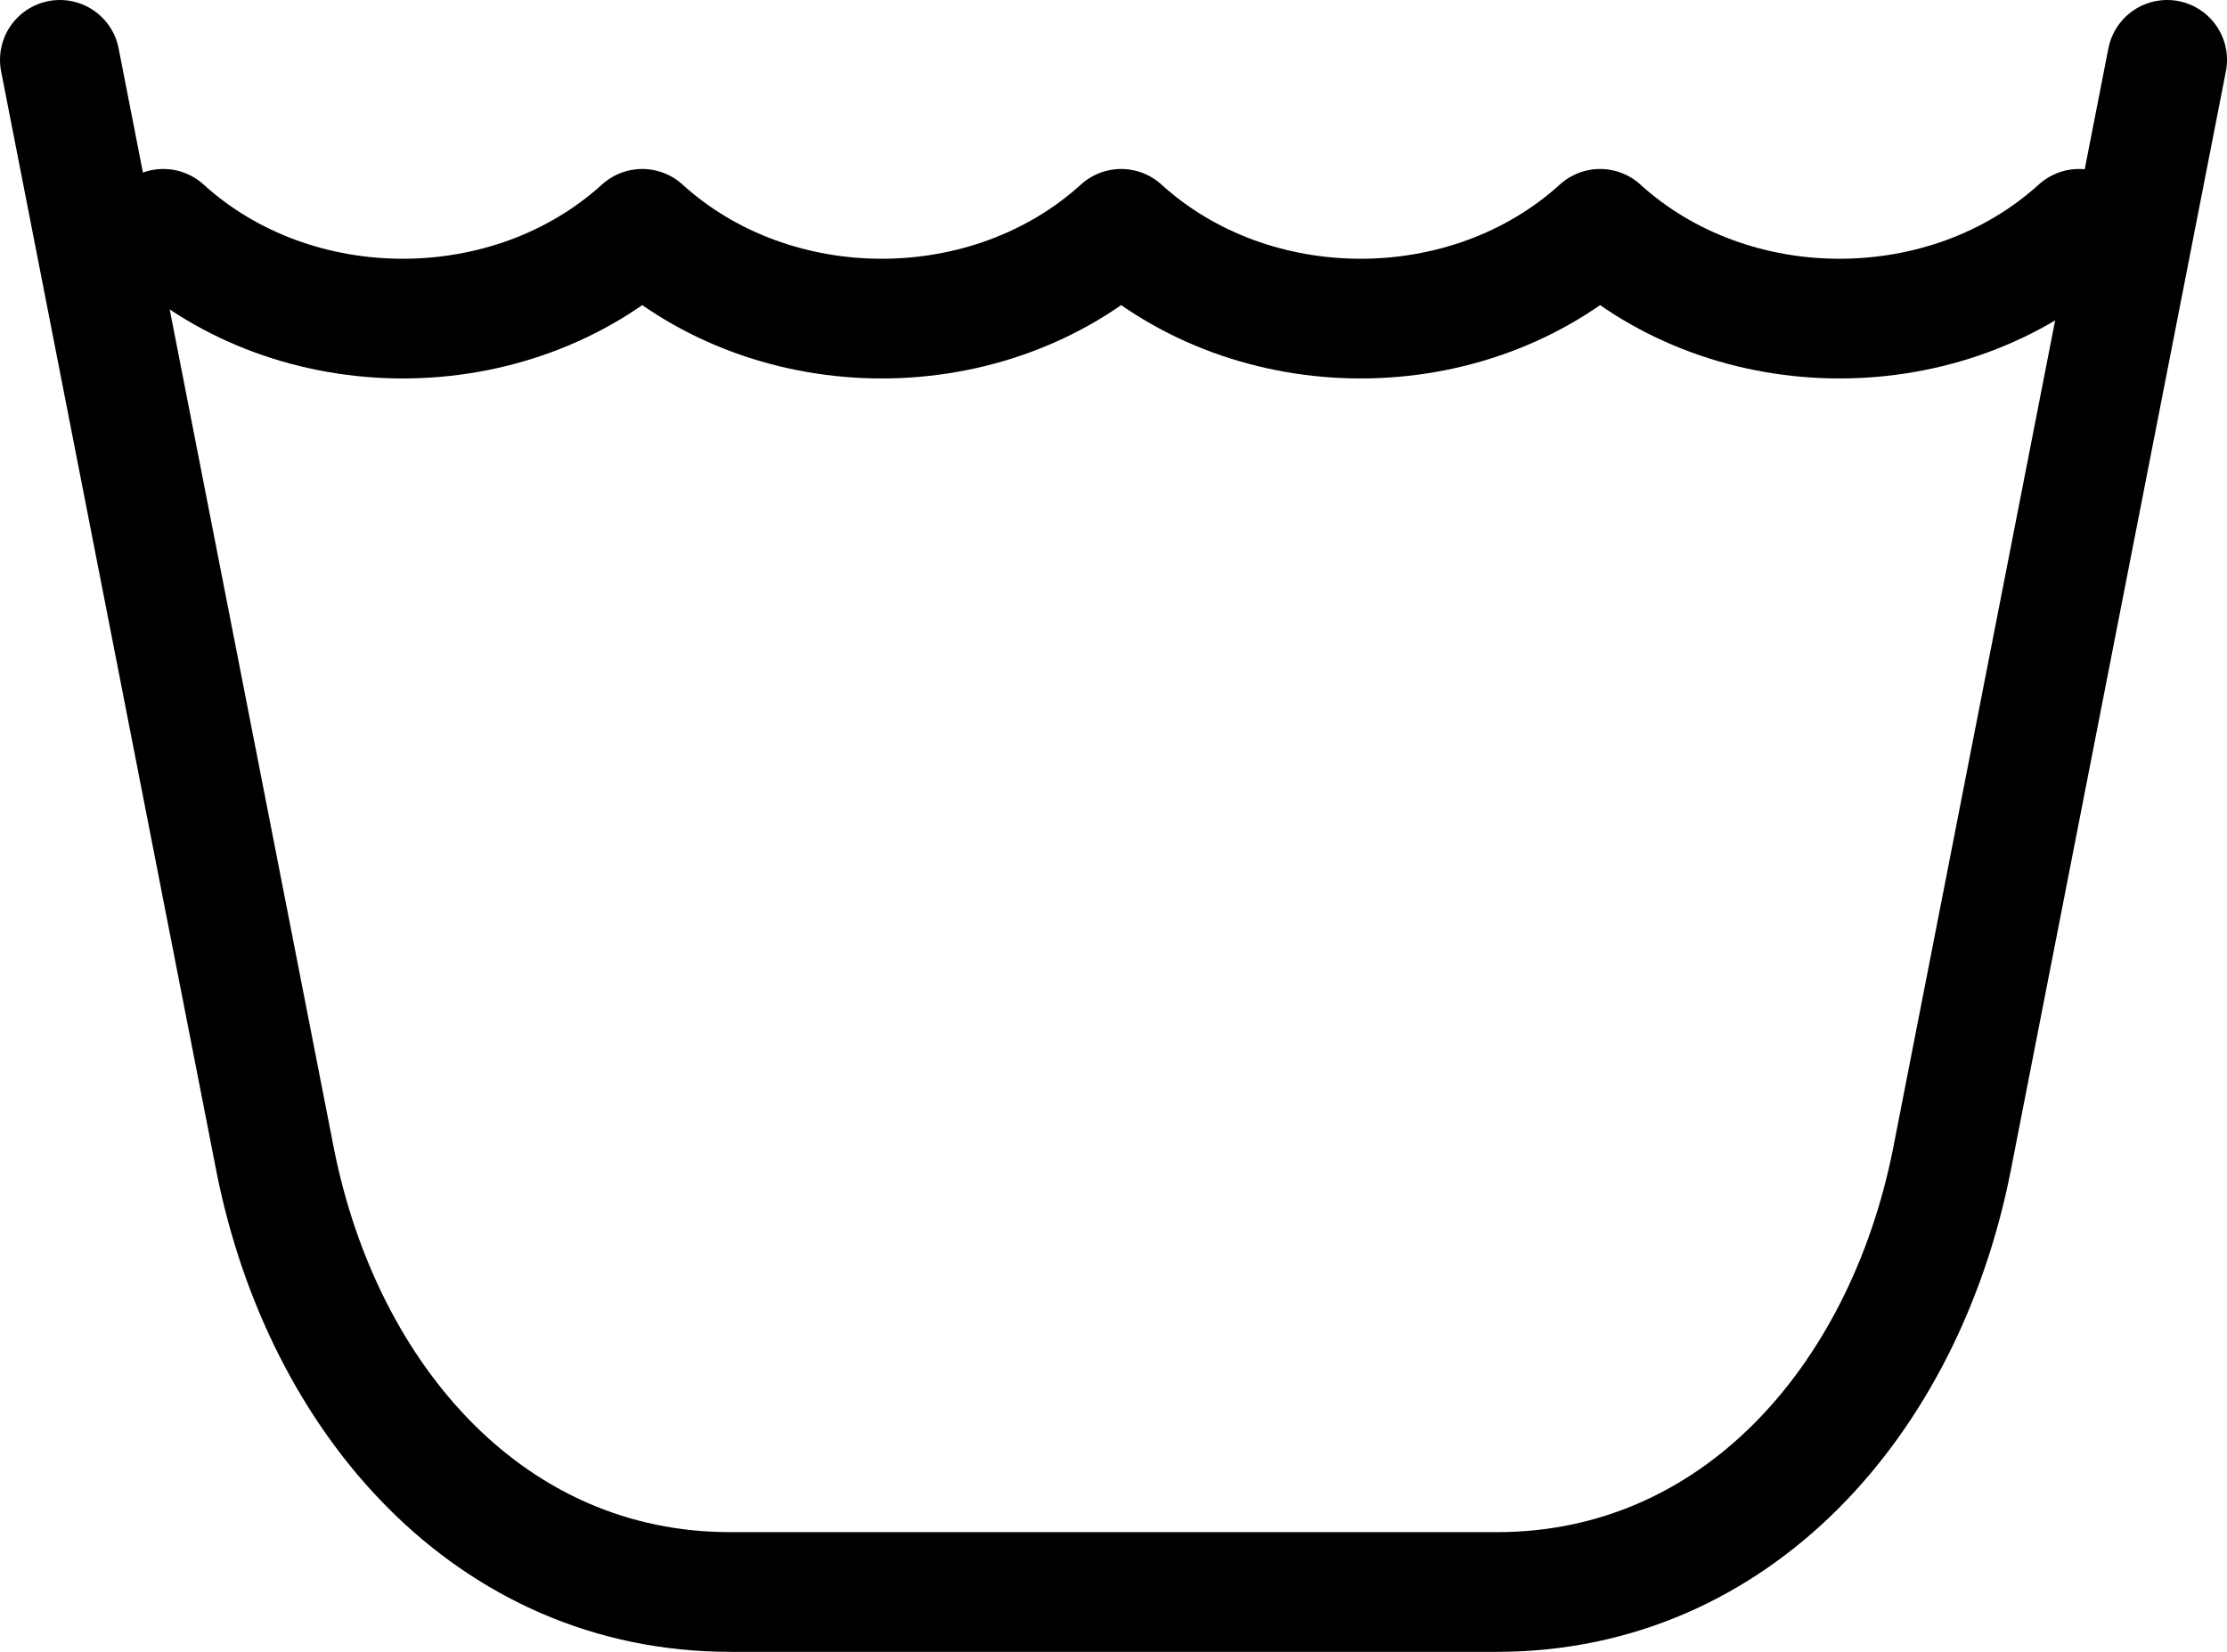
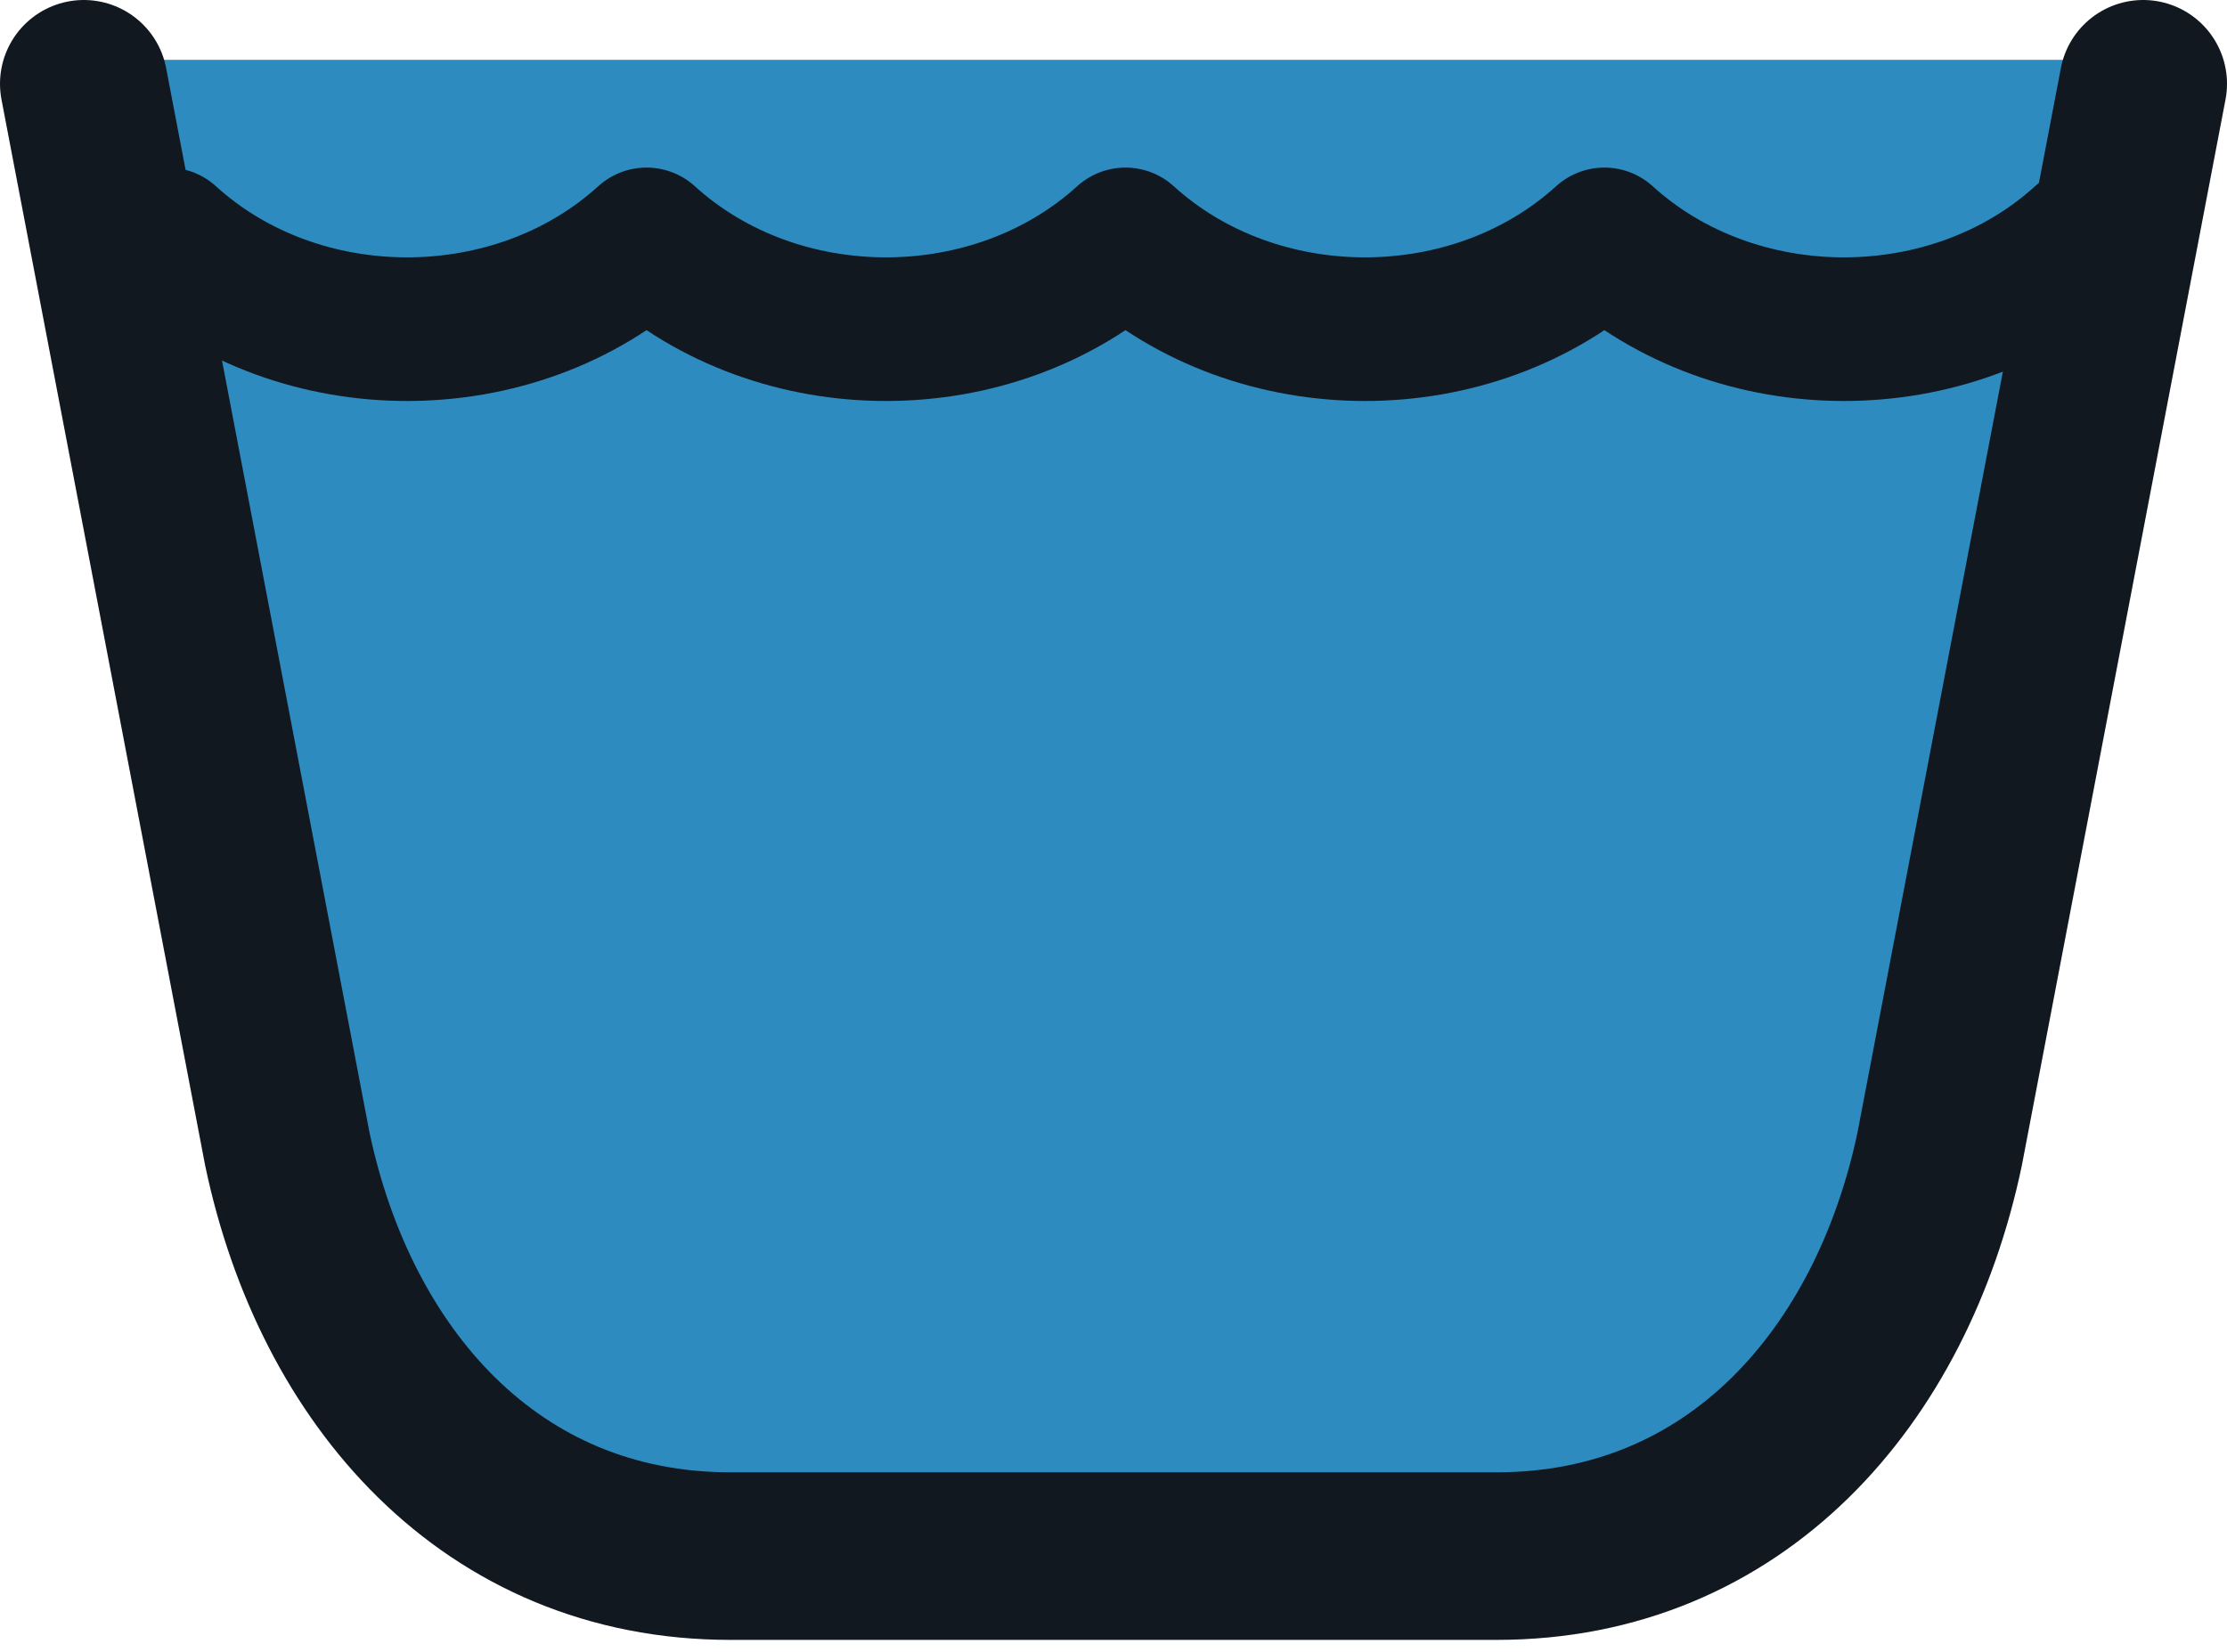
- <svg xmlns="http://www.w3.org/2000/svg" width="186" height="138" viewBox="0 0 186 138" fill="none" version="1.1" id="svg2">
-   <defs id="defs2" />
-   <path d="m 5,5 18,92 c 4,20 18,36 38,36 h 64 c 20,0 34,-16 38,-36 L 181,5" id="path1" style="stroke:#000000;stroke-width:10;stroke-linecap:round;stroke-linejoin:round" />
-   <path d="m 13.641,19.117 c 11,10 29,10 40,0 11,10 29,10 40,0 11,10 29,10 40,0 11,10 29,10 40,0" id="path2" style="stroke:#000000;stroke-width:10;stroke-linecap:round;stroke-linejoin:round" />
+ <svg xmlns="http://www.w3.org/2000/svg" width="186" height="138" viewBox="0 0 186 138" fill="none">
+   <path d="M5 5l18 92c4 20 18 36 38 36h64c20 0 34-16 38-36l18-92Z" fill="#2e8bc0" />
+   <path d="M7 7l17 89c4 19 17 34 37 34h64c20 0 33-15 37-34l17-89" stroke="#111820" stroke-width="14" stroke-linecap="round" stroke-linejoin="round" />
+   <path d="M14 20c11 10 29 10 40 0 11 10 29 10 40 0 11 10 29 10 40 0 11 10 29 10 40 0" stroke="#111820" stroke-width="12" stroke-linecap="round" stroke-linejoin="round" />
</svg>
